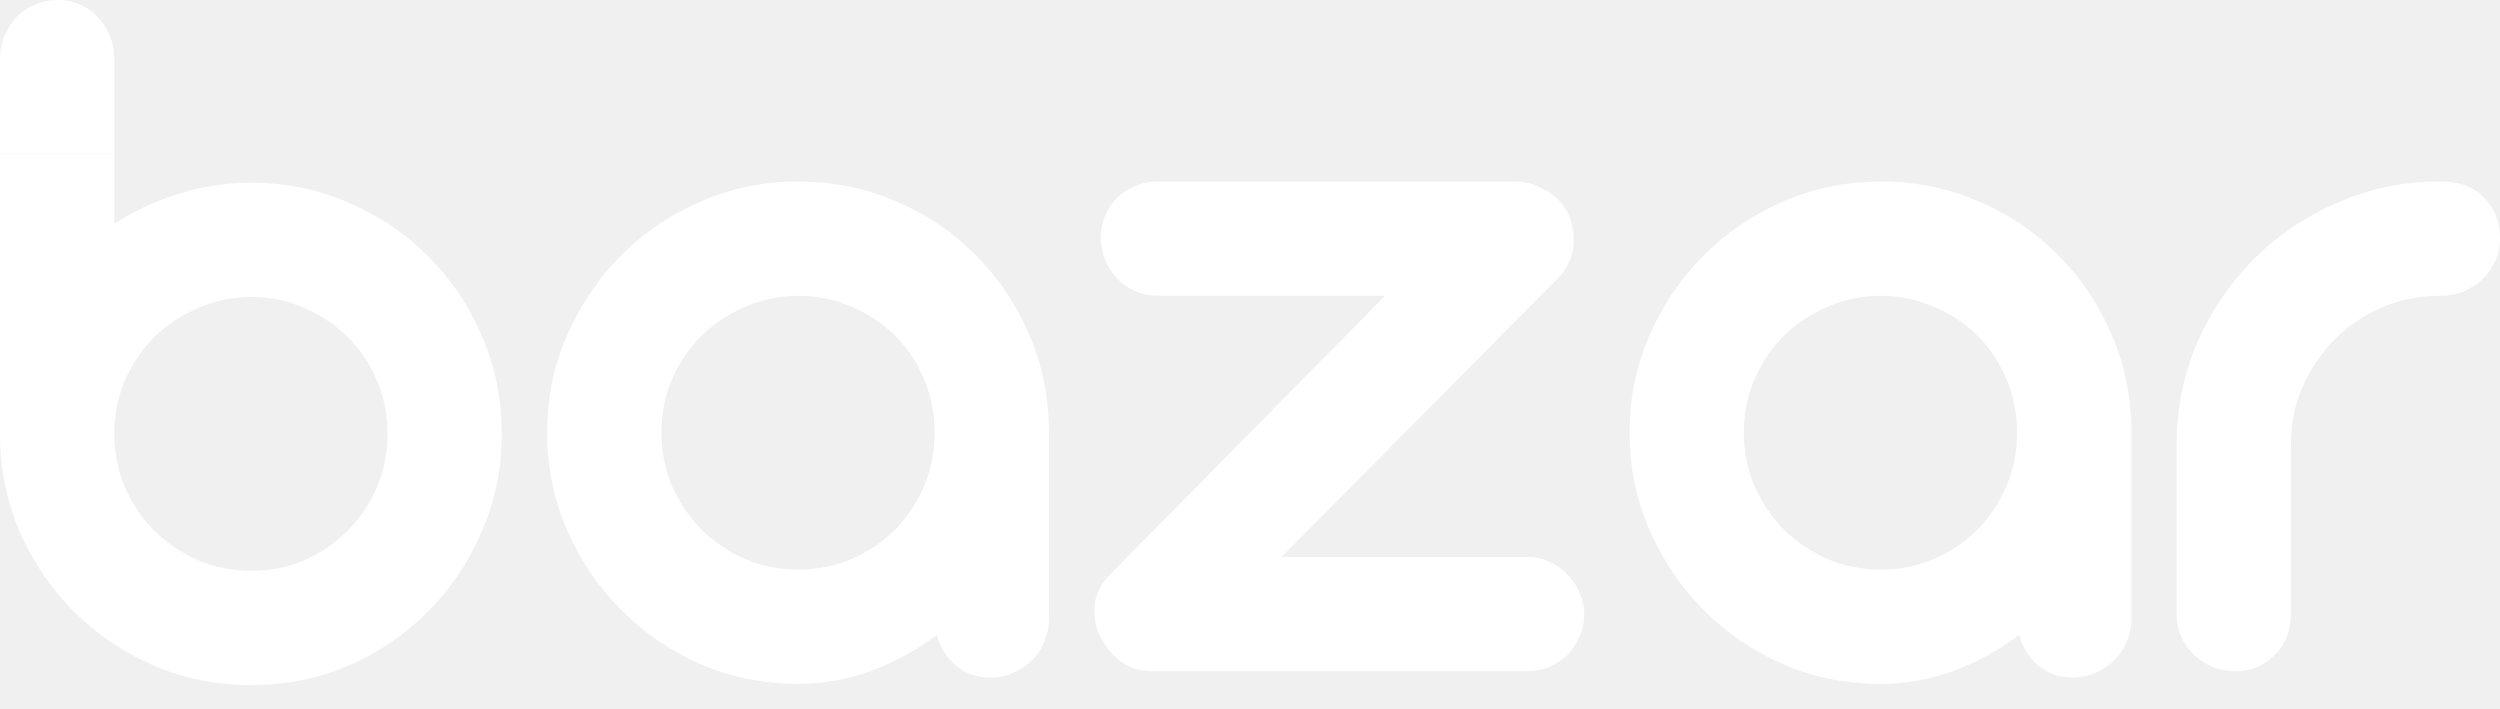
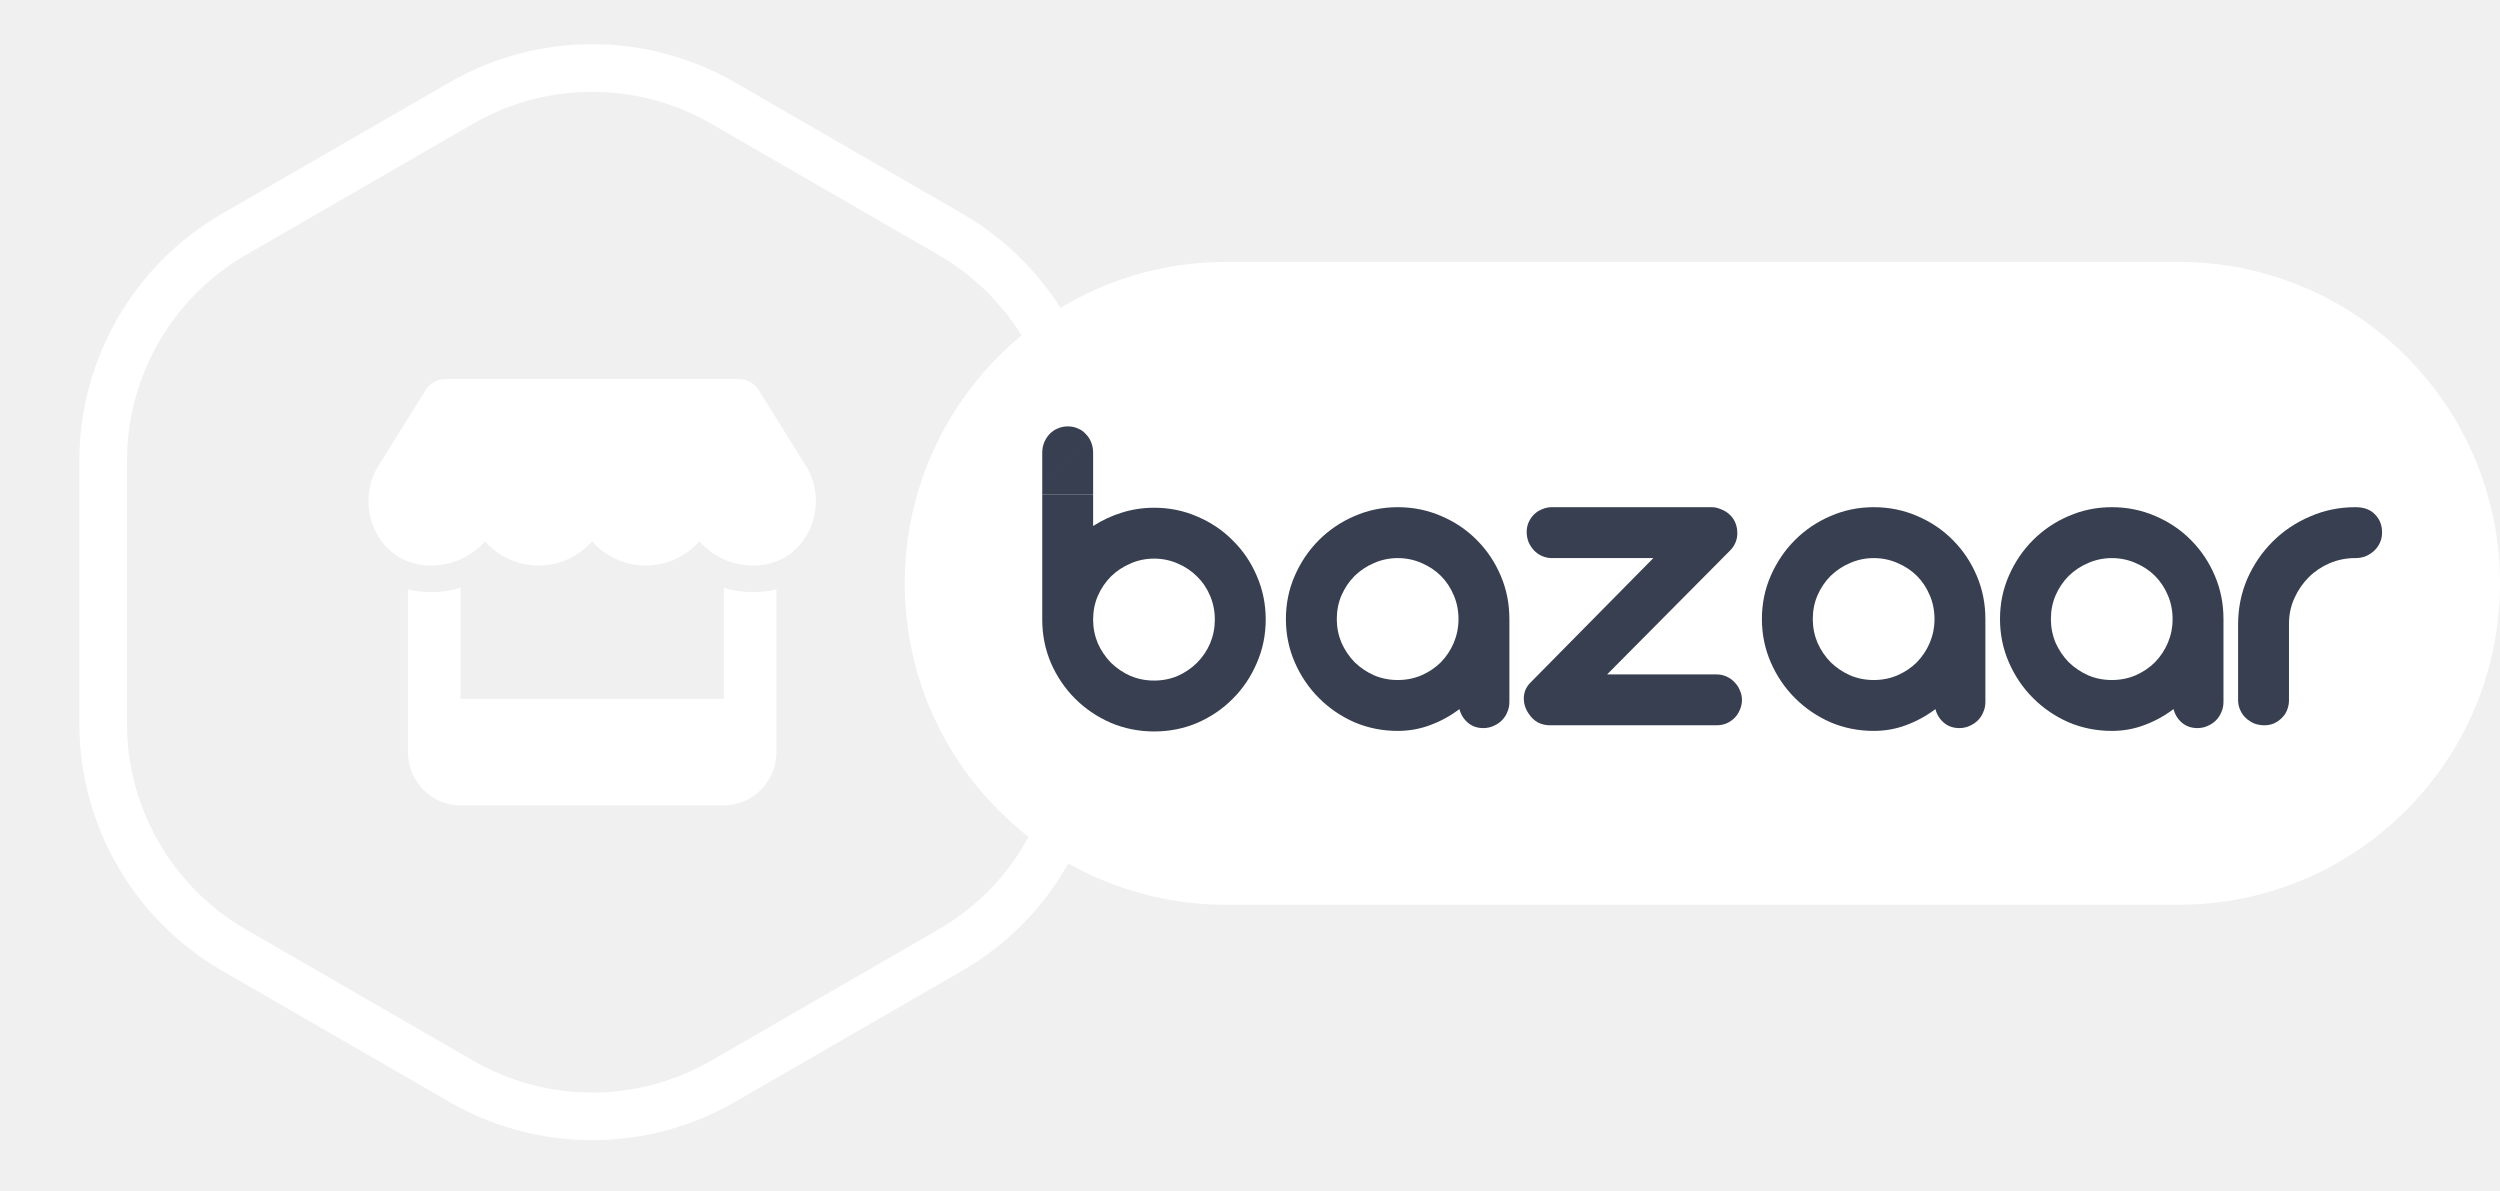
- <svg xmlns="http://www.w3.org/2000/svg" width="120" height="34" viewBox="0 0 120 34" fill="none">
-   <path d="M72.781 8.712C73.118 8.712 73.455 8.788 73.792 8.939C74.146 9.074 74.449 9.26 74.702 9.495C74.988 9.765 75.199 10.068 75.334 10.405C75.469 10.742 75.536 11.088 75.536 11.442C75.553 11.796 75.494 12.141 75.359 12.478C75.224 12.815 75.03 13.11 74.778 13.363L61.508 26.733H73.286C73.674 26.733 74.036 26.809 74.373 26.961C74.71 27.113 74.997 27.315 75.233 27.567C75.485 27.82 75.679 28.115 75.814 28.452C75.966 28.772 76.041 29.118 76.041 29.488C76.041 29.859 75.966 30.213 75.814 30.55C75.679 30.887 75.485 31.182 75.233 31.435C74.997 31.671 74.71 31.864 74.373 32.016C74.036 32.151 73.674 32.218 73.286 32.218H55.341C54.869 32.218 54.439 32.117 54.052 31.915C53.664 31.696 53.352 31.409 53.117 31.055C52.678 30.466 52.485 29.817 52.535 29.109C52.586 28.536 52.822 28.039 53.243 27.618L66.487 14.197H55.543C55.172 14.197 54.818 14.121 54.481 13.969C54.144 13.818 53.858 13.615 53.622 13.363C53.386 13.11 53.192 12.815 53.041 12.478C52.906 12.124 52.839 11.762 52.839 11.391C52.839 11.02 52.906 10.675 53.041 10.355C53.192 10.018 53.386 9.731 53.622 9.495C53.858 9.26 54.144 9.074 54.481 8.939C54.818 8.788 55.172 8.712 55.543 8.712H72.781Z" fill="white" />
-   <path d="M109.965 29.514C109.965 29.884 109.898 30.238 109.763 30.575C109.628 30.912 109.434 31.199 109.182 31.435C108.946 31.671 108.668 31.864 108.348 32.016C108.027 32.151 107.682 32.218 107.311 32.218C106.924 32.218 106.553 32.151 106.199 32.016C105.862 31.864 105.567 31.671 105.315 31.435C105.062 31.199 104.86 30.912 104.708 30.575C104.556 30.238 104.48 29.884 104.48 29.514V21.35C104.48 19.614 104.809 17.98 105.466 16.446C106.14 14.913 107.05 13.573 108.196 12.427C109.342 11.282 110.681 10.38 112.215 9.723C113.748 9.049 115.374 8.712 117.093 8.712H117.144C118.053 8.712 118.753 8.973 119.241 9.495C119.747 10.001 120 10.65 120 11.442C120 11.829 119.924 12.191 119.772 12.528C119.62 12.866 119.41 13.16 119.14 13.413C118.888 13.649 118.584 13.843 118.23 13.995C117.893 14.129 117.531 14.197 117.144 14.197H117.093C116.132 14.197 115.214 14.382 114.338 14.753C113.479 15.123 112.729 15.629 112.088 16.269C111.448 16.91 110.934 17.659 110.547 18.519C110.159 19.378 109.965 20.297 109.965 21.274V29.514Z" fill="white" />
-   <path d="M26.262 20.768C26.262 19.1 26.582 17.541 27.222 16.092C27.863 14.626 28.73 13.346 29.826 12.251C30.921 11.155 32.193 10.296 33.642 9.672C35.108 9.032 36.667 8.712 38.318 8.712C39.986 8.712 41.553 9.032 43.019 9.672C44.485 10.296 45.758 11.155 46.836 12.251C47.931 13.346 48.791 14.626 49.414 16.092C50.038 17.541 50.349 19.1 50.349 20.768V29.716C50.349 30.103 50.273 30.466 50.122 30.803C49.987 31.14 49.793 31.435 49.541 31.687C49.288 31.94 48.984 32.142 48.63 32.294C48.294 32.446 47.931 32.521 47.544 32.521C46.886 32.521 46.331 32.328 45.876 31.94C45.421 31.552 45.117 31.064 44.966 30.474C44.005 31.199 42.96 31.772 41.831 32.193C40.719 32.614 39.548 32.825 38.318 32.825C36.667 32.825 35.108 32.513 33.642 31.89C32.193 31.249 30.921 30.381 29.826 29.286C28.73 28.191 27.863 26.91 27.222 25.444C26.582 23.978 26.262 22.42 26.262 20.768ZM31.747 20.768C31.747 21.661 31.915 22.512 32.252 23.321C32.606 24.113 33.078 24.812 33.667 25.419C34.274 26.009 34.973 26.481 35.765 26.834C36.557 27.172 37.408 27.34 38.318 27.34C39.228 27.34 40.079 27.172 40.871 26.834C41.68 26.481 42.379 26.009 42.969 25.419C43.559 24.812 44.022 24.113 44.359 23.321C44.696 22.512 44.864 21.661 44.864 20.768C44.864 19.858 44.696 19.008 44.359 18.215C44.022 17.407 43.559 16.707 42.969 16.118C42.379 15.528 41.68 15.065 40.871 14.727C40.079 14.374 39.228 14.197 38.318 14.197C37.425 14.197 36.574 14.374 35.765 14.727C34.973 15.065 34.274 15.528 33.667 16.118C33.078 16.707 32.606 17.407 32.252 18.215C31.915 19.008 31.747 19.858 31.747 20.768Z" fill="white" />
-   <path d="M78.219 20.768C78.219 19.1 78.539 17.541 79.179 16.092C79.82 14.626 80.687 13.346 81.783 12.251C82.878 11.155 84.15 10.296 85.599 9.672C87.065 9.032 88.624 8.712 90.275 8.712C91.943 8.712 93.51 9.032 94.976 9.672C96.442 10.296 97.715 11.155 98.793 12.251C99.888 13.346 100.748 14.626 101.371 16.092C101.995 17.541 102.306 19.1 102.306 20.768V29.716C102.306 30.103 102.23 30.466 102.079 30.803C101.944 31.14 101.75 31.435 101.497 31.687C101.245 31.94 100.941 32.142 100.588 32.294C100.251 32.446 99.888 32.521 99.501 32.521C98.844 32.521 98.287 32.328 97.832 31.94C97.378 31.552 97.074 31.064 96.923 30.474C95.962 31.199 94.917 31.772 93.788 32.193C92.676 32.614 91.505 32.825 90.275 32.825C88.624 32.825 87.065 32.513 85.599 31.89C84.15 31.249 82.878 30.381 81.783 29.286C80.687 28.191 79.82 26.91 79.179 25.444C78.539 23.978 78.219 22.42 78.219 20.768ZM83.704 20.768C83.704 21.661 83.872 22.512 84.209 23.321C84.563 24.113 85.035 24.812 85.624 25.419C86.231 26.009 86.93 26.481 87.722 26.834C88.514 27.172 89.365 27.34 90.275 27.34C91.185 27.34 92.036 27.172 92.828 26.834C93.637 26.481 94.336 26.009 94.926 25.419C95.516 24.812 95.979 24.113 96.316 23.321C96.653 22.512 96.822 21.661 96.822 20.768C96.822 19.858 96.653 19.008 96.316 18.215C95.979 17.407 95.516 16.707 94.926 16.118C94.336 15.528 93.637 15.065 92.828 14.727C92.036 14.374 91.185 14.197 90.275 14.197C89.382 14.197 88.531 14.374 87.722 14.727C86.93 15.065 86.231 15.528 85.624 16.118C85.035 16.707 84.563 17.407 84.209 18.215C83.872 19.008 83.704 19.858 83.704 20.768Z" fill="white" />
-   <mask id="mask0_6837_26654" style="mask-type:alpha" maskUnits="userSpaceOnUse" x="0" y="0" width="25" height="33">
-     <path d="M0 2.856C0 2.452 0.067 2.081 0.202 1.744C0.354 1.39 0.548 1.087 0.784 0.834C1.036 0.564 1.331 0.362 1.668 0.227C2.005 0.076 2.367 0 2.755 0C3.159 0 3.522 0.076 3.842 0.227C4.179 0.362 4.465 0.564 4.701 0.834C4.954 1.087 5.148 1.39 5.283 1.744C5.417 2.081 5.485 2.452 5.485 2.856V10.742C6.445 10.119 7.473 9.638 8.568 9.301C9.681 8.948 10.843 8.771 12.056 8.771C13.725 8.771 15.283 9.091 16.732 9.731C18.198 10.354 19.471 11.214 20.549 12.309C21.644 13.388 22.504 14.66 23.127 16.126C23.767 17.592 24.088 19.159 24.088 20.827C24.088 22.478 23.767 24.037 23.127 25.503C22.504 26.969 21.644 28.25 20.549 29.345C19.471 30.44 18.198 31.308 16.732 31.948C15.283 32.572 13.725 32.883 12.056 32.883C10.405 32.883 8.846 32.572 7.38 31.948C5.914 31.308 4.634 30.44 3.539 29.345C2.443 28.25 1.576 26.969 0.935 25.503C0.312 24.037 0 22.478 0 20.827V2.856ZM5.485 20.827C5.485 21.72 5.653 22.571 5.99 23.38C6.344 24.172 6.816 24.871 7.406 25.478C8.012 26.067 8.712 26.539 9.504 26.893C10.296 27.23 11.146 27.399 12.056 27.399C12.966 27.399 13.817 27.23 14.609 26.893C15.401 26.539 16.092 26.067 16.682 25.478C17.288 24.871 17.76 24.172 18.097 23.38C18.434 22.571 18.603 21.72 18.603 20.827C18.603 19.917 18.434 19.066 18.097 18.274C17.76 17.465 17.288 16.766 16.682 16.176C16.092 15.587 15.401 15.123 14.609 14.786C13.817 14.432 12.966 14.255 12.056 14.255C11.146 14.255 10.296 14.432 9.504 14.786C8.712 15.123 8.012 15.587 7.406 16.176C6.816 16.766 6.344 17.465 5.99 18.274C5.653 19.066 5.485 19.917 5.485 20.827Z" fill="black" />
+ <svg xmlns="http://www.w3.org/2000/svg" width="105" height="50" viewBox="0 0 105 50" fill="none">
+   <path d="M30.372 4.33L39.911 9.838C43.315 11.803 45.411 15.434 45.411 19.364V30.38C45.411 34.309 43.315 37.941 39.911 39.906L30.372 45.413C26.968 47.378 22.775 47.378 19.372 45.413L9.832 39.906C6.429 37.941 4.332 34.309 4.332 30.38V19.364C4.332 15.434 6.429 11.803 9.832 9.838L19.372 4.33C22.775 2.365 26.968 2.365 30.372 4.33Z" stroke="white" stroke-width="2" />
+   <g clip-path="url(#clip0_9681_88308)">
+     <path d="M32.04 23.724C31.905 23.742 31.767 23.753 31.622 23.753C30.724 23.753 29.922 23.354 29.373 22.738C28.824 23.354 28.022 23.753 27.121 23.753C26.219 23.753 25.418 23.354 24.868 22.738C24.319 23.354 23.521 23.753 22.616 23.753C21.718 23.753 20.916 23.354 20.367 22.738C19.818 23.354 19.017 23.753 18.113 23.753C17.973 23.753 17.832 23.742 17.695 23.724C15.784 23.466 14.88 21.185 15.902 19.548L17.882 16.377C18.058 16.092 18.373 15.918 18.709 15.918H31.034C31.369 15.918 31.684 16.092 31.86 16.377L33.839 19.548C34.865 21.189 33.957 23.466 32.04 23.724ZM32.185 24.833C32.302 24.816 32.471 24.788 32.61 24.753V31.587C32.61 32.822 31.618 33.825 30.399 33.825H19.345C18.124 33.825 17.134 32.822 17.134 31.587V24.753C17.268 24.788 17.405 24.816 17.547 24.833H17.552C17.733 24.858 17.922 24.872 18.113 24.872C18.543 24.872 18.958 24.805 19.345 24.683V29.349H30.399V24.686C30.786 24.805 31.197 24.872 31.622 24.872C31.815 24.872 32.002 24.858 32.185 24.833Z" fill="white" />
+   </g>
+   <rect x="39" y="12" width="65" height="25" rx="12.5" fill="white" stroke="white" stroke-width="2" />
+   <rect width="46.759" height="13.248" transform="translate(43.7743 17.9076)" fill="white" />
+   <path d="M71.892 21.302C72.023 21.302 72.155 21.332 72.286 21.391C72.424 21.444 72.542 21.516 72.641 21.608C72.752 21.713 72.834 21.831 72.887 21.962C72.939 22.094 72.966 22.228 72.966 22.366C72.972 22.504 72.949 22.639 72.897 22.77C72.844 22.901 72.769 23.016 72.67 23.115L67.499 28.325H72.089C72.24 28.325 72.381 28.354 72.512 28.413C72.644 28.472 72.755 28.551 72.847 28.65C72.946 28.748 73.021 28.863 73.074 28.994C73.133 29.119 73.162 29.254 73.162 29.398C73.162 29.543 73.133 29.68 73.074 29.812C73.021 29.943 72.946 30.058 72.847 30.157C72.755 30.248 72.644 30.324 72.512 30.383C72.381 30.436 72.24 30.462 72.089 30.462H65.096C64.912 30.462 64.745 30.422 64.594 30.344C64.443 30.258 64.322 30.147 64.23 30.009C64.059 29.779 63.983 29.526 64.003 29.25C64.023 29.027 64.115 28.834 64.279 28.669L69.44 23.44H65.175C65.031 23.44 64.893 23.41 64.761 23.351C64.63 23.292 64.519 23.213 64.427 23.115C64.335 23.016 64.259 22.901 64.2 22.77C64.147 22.632 64.121 22.491 64.121 22.346C64.121 22.202 64.147 22.067 64.2 21.943C64.259 21.811 64.335 21.7 64.427 21.608C64.519 21.516 64.63 21.444 64.761 21.391C64.893 21.332 65.031 21.302 65.175 21.302H71.892Z" fill="#373F50" />
+   <path d="M96.137 29.408C96.137 29.552 96.111 29.69 96.058 29.822C96.006 29.953 95.93 30.065 95.832 30.157C95.74 30.248 95.632 30.324 95.507 30.383C95.382 30.436 95.248 30.462 95.103 30.462C94.952 30.462 94.808 30.436 94.67 30.383C94.538 30.324 94.424 30.248 94.325 30.157C94.227 30.065 94.148 29.953 94.089 29.822C94.029 29.69 94 29.552 94 29.408V26.227C94 25.551 94.128 24.914 94.384 24.316C94.647 23.719 95.001 23.197 95.448 22.75C95.894 22.304 96.416 21.953 97.014 21.696C97.611 21.434 98.245 21.302 98.915 21.302H98.934C99.289 21.302 99.561 21.404 99.752 21.608C99.949 21.805 100.047 22.058 100.047 22.366C100.047 22.517 100.018 22.658 99.959 22.79C99.899 22.921 99.817 23.036 99.712 23.134C99.614 23.226 99.496 23.302 99.358 23.361C99.226 23.413 99.085 23.44 98.934 23.44H98.915C98.54 23.44 98.183 23.512 97.841 23.656C97.506 23.801 97.214 23.998 96.965 24.247C96.715 24.497 96.515 24.789 96.364 25.124C96.213 25.459 96.137 25.817 96.137 26.197V29.408Z" fill="#373F50" />
+   <path d="M54.008 26C54.008 25.35 54.133 24.743 54.382 24.178C54.632 23.607 54.97 23.108 55.397 22.681C55.824 22.255 56.319 21.92 56.884 21.677C57.455 21.427 58.063 21.302 58.706 21.302C59.356 21.302 59.967 21.427 60.538 21.677C61.109 21.92 61.605 22.255 62.025 22.681C62.452 23.108 62.787 23.607 63.03 24.178C63.273 24.743 63.394 25.35 63.394 26V29.487C63.394 29.638 63.364 29.779 63.306 29.91C63.253 30.042 63.177 30.157 63.079 30.255C62.98 30.354 62.862 30.432 62.724 30.491C62.593 30.55 62.452 30.58 62.301 30.58C62.045 30.58 61.828 30.505 61.651 30.354C61.474 30.203 61.355 30.012 61.296 29.782C60.922 30.065 60.515 30.288 60.075 30.452C59.642 30.616 59.185 30.698 58.706 30.698C58.063 30.698 57.455 30.577 56.884 30.334C56.319 30.084 55.824 29.746 55.397 29.319C54.97 28.893 54.632 28.394 54.382 27.822C54.133 27.251 54.008 26.644 54.008 26ZM56.145 26C56.145 26.348 56.211 26.68 56.342 26.995C56.48 27.304 56.664 27.576 56.894 27.813C57.13 28.042 57.403 28.226 57.711 28.364C58.02 28.495 58.352 28.561 58.706 28.561C59.061 28.561 59.392 28.495 59.701 28.364C60.016 28.226 60.288 28.042 60.518 27.813C60.748 27.576 60.929 27.304 61.06 26.995C61.191 26.68 61.257 26.348 61.257 26C61.257 25.646 61.191 25.314 61.06 25.006C60.929 24.691 60.748 24.418 60.518 24.188C60.288 23.958 60.016 23.778 59.701 23.646C59.392 23.509 59.061 23.44 58.706 23.44C58.358 23.44 58.026 23.509 57.711 23.646C57.403 23.778 57.13 23.958 56.894 24.188C56.664 24.418 56.48 24.691 56.342 25.006C56.211 25.314 56.145 25.646 56.145 26Z" fill="#373F50" />
+   <path d="M84 26C84 25.35 84.125 24.743 84.374 24.178C84.624 23.607 84.962 23.108 85.389 22.681C85.816 22.255 86.311 21.92 86.876 21.677C87.447 21.427 88.054 21.302 88.698 21.302C89.348 21.302 89.959 21.427 90.53 21.677C91.101 21.92 91.597 22.255 92.017 22.681C92.444 23.108 92.779 23.607 93.022 24.178C93.264 24.743 93.386 25.35 93.386 26V29.487C93.386 29.638 93.356 29.779 93.297 29.91C93.245 30.042 93.169 30.157 93.071 30.255C92.972 30.354 92.854 30.432 92.716 30.491C92.585 30.55 92.444 30.58 92.293 30.58C92.037 30.58 91.82 30.505 91.643 30.354C91.465 30.203 91.347 30.012 91.288 29.782C90.914 30.065 90.507 30.288 90.067 30.452C89.633 30.616 89.177 30.698 88.698 30.698C88.054 30.698 87.447 30.577 86.876 30.334C86.311 30.084 85.816 29.746 85.389 29.319C84.962 28.893 84.624 28.394 84.374 27.822C84.125 27.251 84 26.644 84 26ZM86.137 26C86.137 26.348 86.203 26.68 86.334 26.995C86.472 27.304 86.656 27.576 86.886 27.813C87.122 28.042 87.395 28.226 87.703 28.364C88.012 28.495 88.343 28.561 88.698 28.561C89.052 28.561 89.384 28.495 89.693 28.364C90.008 28.226 90.28 28.042 90.51 27.813C90.74 27.576 90.92 27.304 91.052 26.995C91.183 26.68 91.249 26.348 91.249 26C91.249 25.646 91.183 25.314 91.052 25.006C90.92 24.691 90.74 24.418 90.51 24.188C90.28 23.958 90.008 23.778 89.693 23.646C89.384 23.509 89.052 23.44 88.698 23.44C88.35 23.44 88.018 23.509 87.703 23.646C87.395 23.778 87.122 23.958 86.886 24.188C86.656 24.418 86.472 24.691 86.334 25.006C86.203 25.314 86.137 25.646 86.137 26Z" fill="#373F50" />
+   <path d="M74 26C74 25.35 74.125 24.743 74.374 24.178C74.624 23.607 74.962 23.108 75.389 22.681C75.816 22.255 76.311 21.92 76.876 21.677C77.447 21.427 78.054 21.302 78.698 21.302C79.348 21.302 79.959 21.427 80.53 21.677C81.101 21.92 81.597 22.255 82.017 22.681C82.444 23.108 82.779 23.607 83.022 24.178C83.264 24.743 83.386 25.35 83.386 26V29.487C83.386 29.638 83.356 29.779 83.297 29.91C83.245 30.042 83.169 30.157 83.071 30.255C82.972 30.354 82.854 30.432 82.716 30.491C82.585 30.55 82.444 30.58 82.293 30.58C82.037 30.58 81.82 30.505 81.643 30.354C81.465 30.203 81.347 30.012 81.288 29.782C80.914 30.065 80.507 30.288 80.067 30.452C79.633 30.616 79.177 30.698 78.698 30.698C78.054 30.698 77.447 30.577 76.876 30.334C76.311 30.084 75.816 29.746 75.389 29.319C74.962 28.893 74.624 28.394 74.374 27.822C74.125 27.251 74 26.644 74 26ZM76.137 26C76.137 26.348 76.203 26.68 76.334 26.995C76.472 27.304 76.656 27.576 76.886 27.813C77.122 28.042 77.395 28.226 77.703 28.364C78.012 28.495 78.343 28.561 78.698 28.561C79.052 28.561 79.384 28.495 79.693 28.364C80.008 28.226 80.28 28.042 80.51 27.813C80.74 27.576 80.92 27.304 81.052 26.995C81.183 26.68 81.249 26.348 81.249 26C81.249 25.646 81.183 25.314 81.052 25.006C80.92 24.691 80.74 24.418 80.51 24.188C80.28 23.958 80.008 23.778 79.693 23.646C79.384 23.509 79.052 23.44 78.698 23.44C78.35 23.44 78.018 23.509 77.703 23.646C77.395 23.778 77.122 23.958 76.886 24.188C76.656 24.418 76.472 24.691 76.334 25.006C76.203 25.314 76.137 25.646 76.137 26Z" fill="#373F50" />
+   <mask id="mask0_9681_88308" style="mask-type:alpha" maskUnits="userSpaceOnUse" x="43" y="17" width="11" height="14">
+     <path d="M43.774 19.02C43.774 18.863 43.801 18.718 43.853 18.587C43.912 18.449 43.988 18.331 44.08 18.233C44.178 18.128 44.293 18.049 44.424 17.996C44.556 17.937 44.697 17.908 44.848 17.908C45.005 17.908 45.147 17.937 45.271 17.996C45.403 18.049 45.514 18.128 45.606 18.233C45.705 18.331 45.78 18.449 45.833 18.587C45.885 18.718 45.911 18.863 45.911 19.02V22.093C46.286 21.85 46.686 21.663 47.113 21.532C47.546 21.394 47.999 21.325 48.472 21.325C49.122 21.325 49.73 21.45 50.294 21.699C50.865 21.942 51.361 22.277 51.781 22.704C52.208 23.124 52.543 23.62 52.786 24.191C53.035 24.762 53.16 25.373 53.16 26.023C53.16 26.666 53.035 27.274 52.786 27.845C52.543 28.416 52.208 28.915 51.781 29.342C51.361 29.769 50.865 30.107 50.294 30.357C49.73 30.599 49.122 30.721 48.472 30.721C47.829 30.721 47.221 30.599 46.65 30.357C46.079 30.107 45.58 29.769 45.153 29.342C44.726 28.915 44.388 28.416 44.139 27.845C43.896 27.274 43.774 26.666 43.774 26.023V19.02ZM45.911 26.023C45.911 26.371 45.977 26.703 46.108 27.018C46.246 27.326 46.43 27.599 46.66 27.835C46.896 28.065 47.169 28.249 47.477 28.387C47.786 28.518 48.118 28.584 48.472 28.584C48.827 28.584 49.158 28.518 49.467 28.387C49.776 28.249 50.045 28.065 50.275 27.835C50.511 27.599 50.695 27.326 50.826 27.018C50.957 26.703 51.023 26.371 51.023 26.023C51.023 25.669 50.957 25.337 50.826 25.028C50.695 24.713 50.511 24.441 50.275 24.211C50.045 23.981 49.776 23.8 49.467 23.669C49.158 23.531 48.827 23.462 48.472 23.462C48.118 23.462 47.786 23.531 47.477 23.669C47.169 23.8 46.896 23.981 46.66 24.211C46.43 24.441 46.246 24.713 46.108 25.028C45.977 25.337 45.911 25.669 45.911 26.023Z" fill="black" />
  </mask>
-   <g mask="url(#mask0_6837_26654)">
-     <rect x="-1.34" y="7.372" width="26.584" height="26.807" fill="white" />
-     <path d="M2 20.388C2 14.651 6.651 10 12.388 10H25.68V30.776H12.388C6.651 30.776 2 26.125 2 20.388Z" fill="white" />
-     <circle cx="11.953" cy="20.665" r="6.367" fill="white" />
-     <path d="M-1.227 7.372L25.134 -18.988V7.372H-1.227Z" fill="white" />
-     <path d="M25.242 -18.988L-1.118 7.372L-1.118 -18.988L25.242 -18.988Z" fill="white" />
-     <path d="M15.359 20.001L-11.001 46.361L-11.001 20.001L15.359 20.001Z" fill="white" />
-     <circle cx="11.952" cy="20.665" r="2.569" fill="white" />
-     <path d="M11.84 14.298C12.676 14.298 13.504 14.462 14.276 14.782C15.049 15.102 15.751 15.571 16.342 16.163C16.933 16.754 17.402 17.456 17.722 18.228C18.042 19 18.207 19.828 18.207 20.665C18.207 21.501 18.042 22.328 17.722 23.101C17.402 23.873 16.933 24.575 16.342 25.166C15.751 25.758 15.049 26.227 14.276 26.547C13.504 26.867 12.676 27.031 11.84 27.031L11.84 20.665L11.84 14.298Z" fill="white" />
+   <g mask="url(#mask0_9681_88308)">
+     <rect x="43.252" y="20.78" width="10.359" height="10.446" fill="#373F50" />
+     <path d="M44.554 25.852C44.554 23.616 46.366 21.804 48.601 21.804H53.781V29.9H48.601C46.366 29.9 44.554 28.087 44.554 25.852V25.852Z" fill="#373F50" />
+     <ellipse cx="48.431" cy="25.959" rx="2.481" ry="2.481" fill="#373F50" />
+     <path d="M43.296 20.78L53.568 10.508V20.78H43.296Z" fill="#373F50" />
+     <path d="M53.611 10.508L43.339 20.78L43.339 10.508L53.611 10.508Z" fill="#373F50" />
+     <path d="M49.76 25.701L39.488 35.972L39.488 25.701L49.76 25.701Z" fill="#373F50" />
+     <circle cx="48.431" cy="25.959" r="1.001" fill="#373F50" />
+     <path d="M48.388 23.479C48.714 23.479 49.036 23.543 49.337 23.667C49.638 23.792 49.912 23.975 50.142 24.205C50.372 24.436 50.555 24.709 50.68 25.01C50.804 25.311 50.869 25.634 50.869 25.959C50.869 26.285 50.804 26.608 50.68 26.909C50.555 27.21 50.372 27.483 50.142 27.714C49.912 27.944 49.638 28.127 49.337 28.252C49.036 28.376 48.714 28.44 48.388 28.44L48.388 25.959L48.388 23.479Z" fill="#373F50" />
  </g>
+   <defs>
+     <clipPath id="clip0_9681_88308">
+       <rect width="19.897" height="17.908" fill="white" transform="translate(14.9231 15.9178)" />
+     </clipPath>
+   </defs>
</svg>
